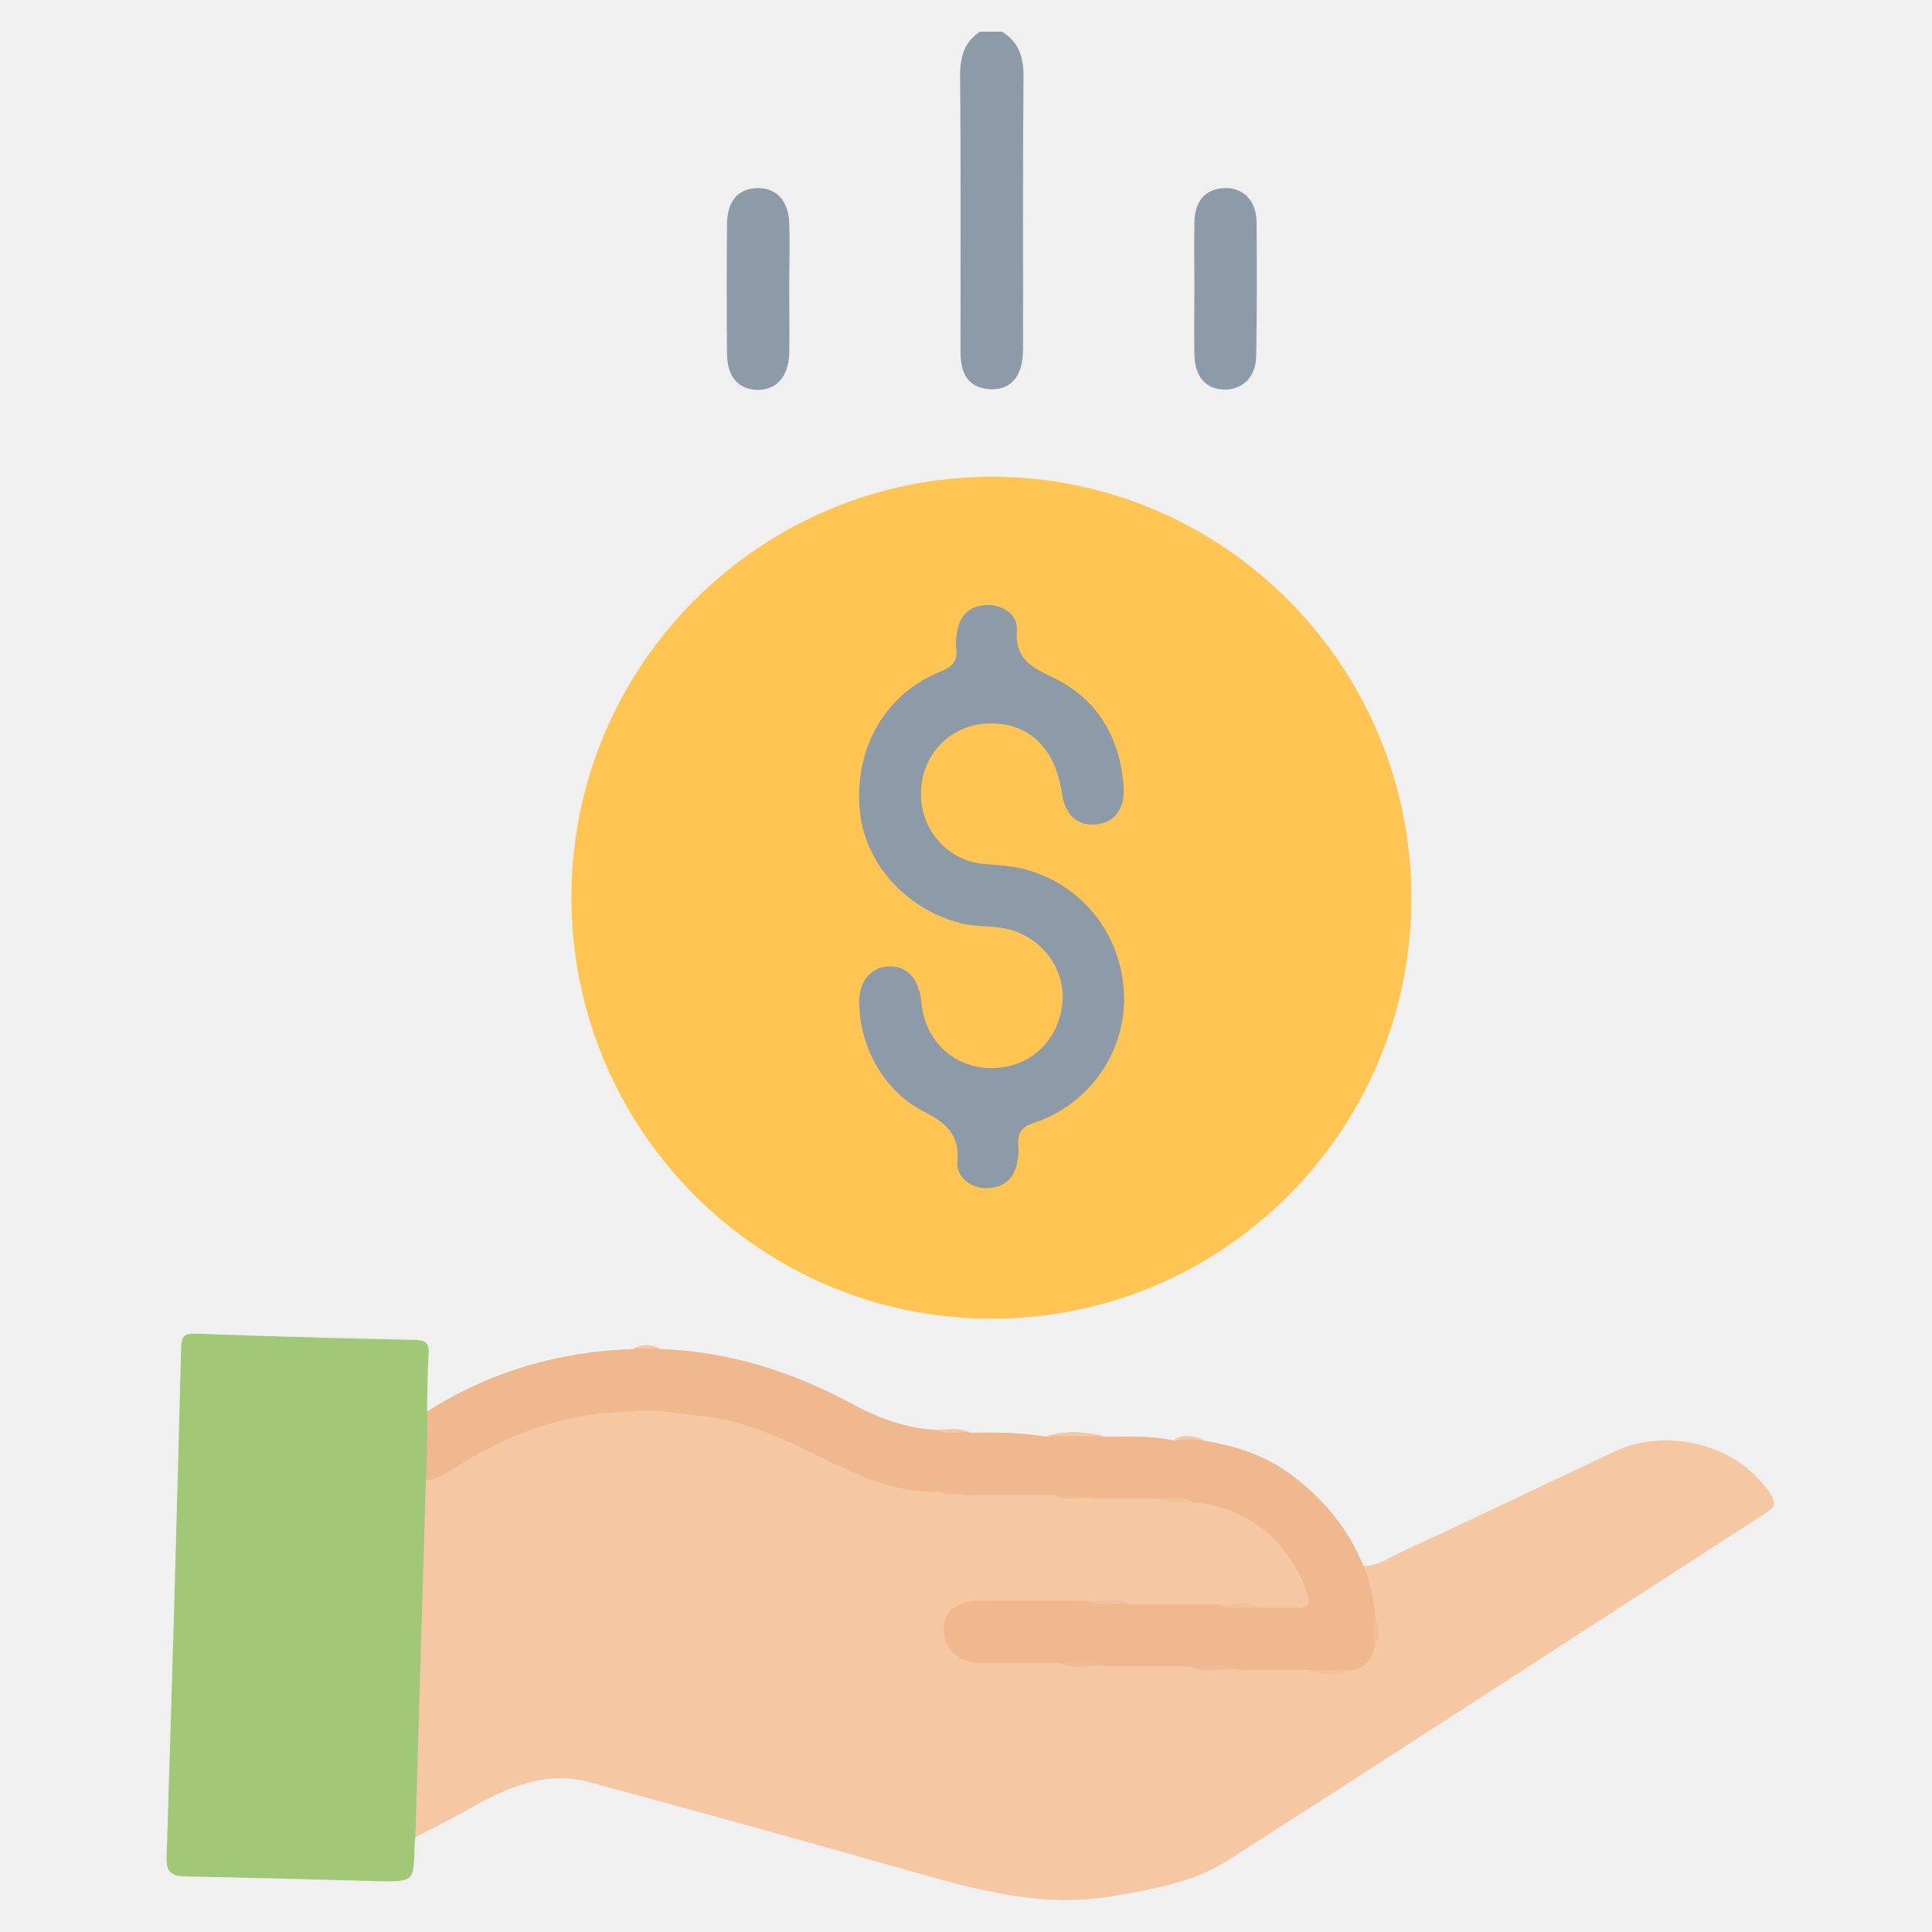
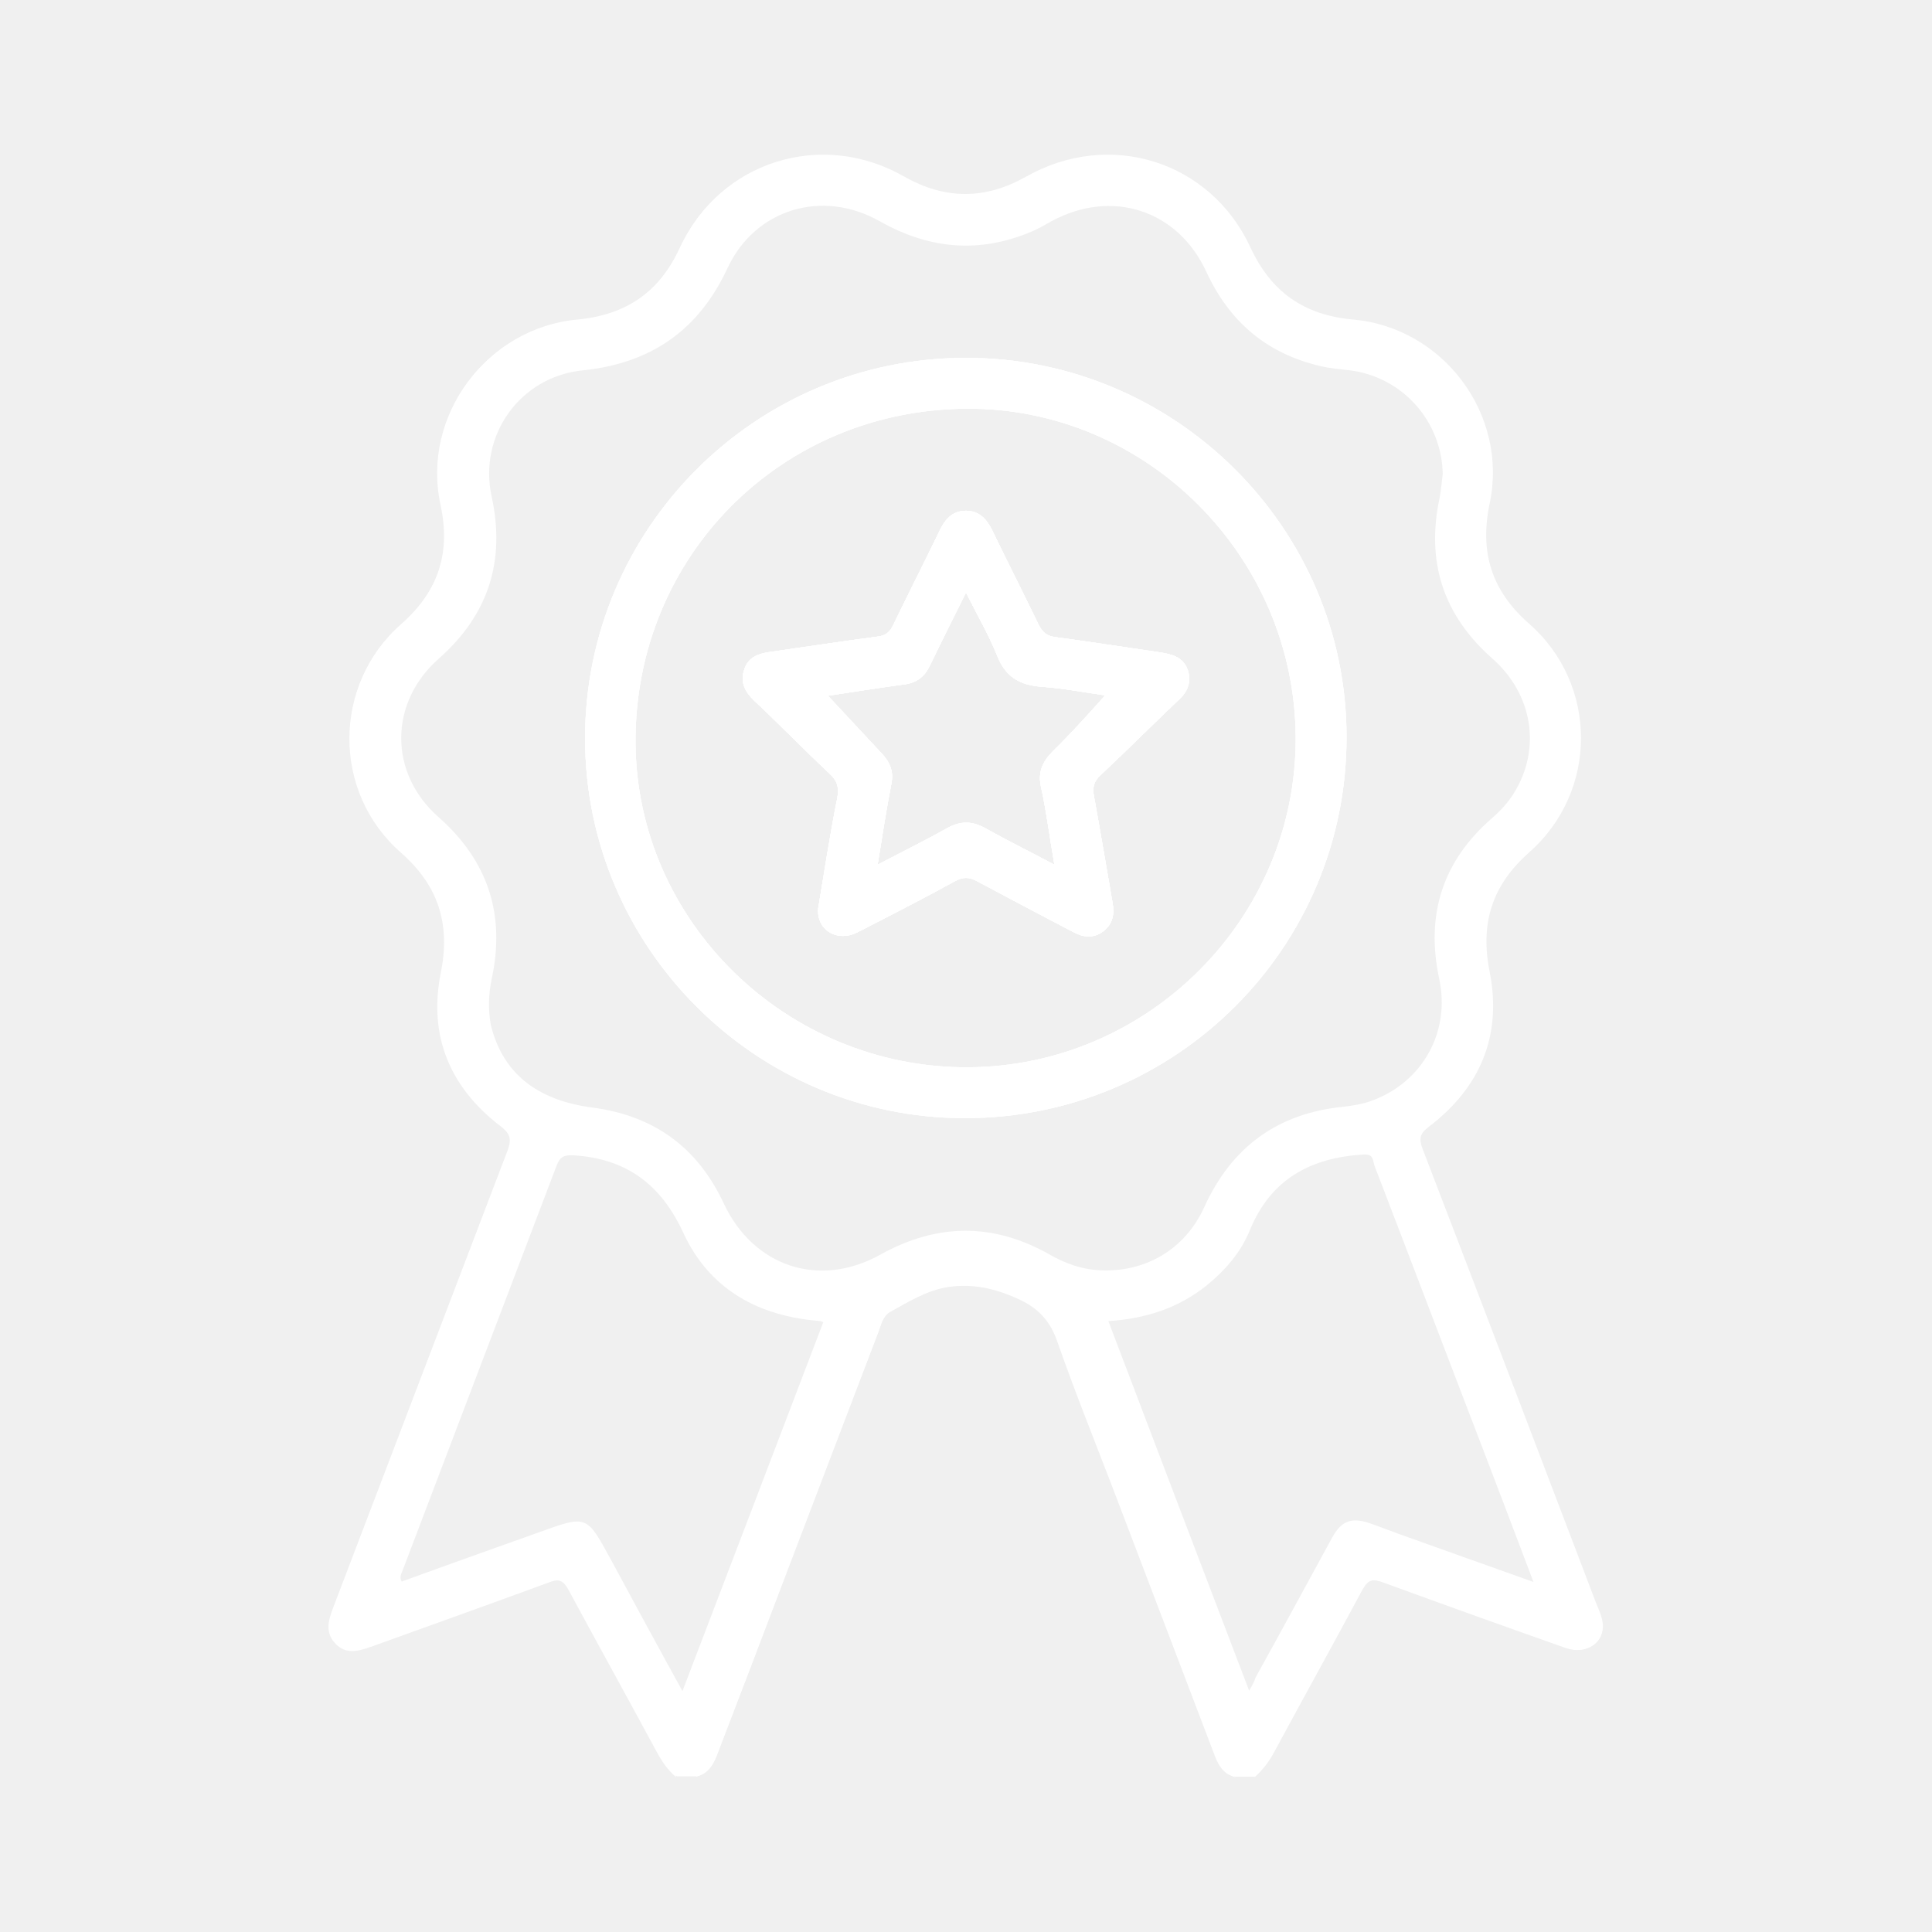
<svg xmlns="http://www.w3.org/2000/svg" version="1.1" id="Calque_1" x="0px" y="0px" viewBox="0 0 494 494" style="enable-background:new 0 0 494 494;" xml:space="preserve">
  <style type="text/css">
- 	.st0{fill:#FEFEFE;}
- 	.st1{fill:#FFC552;}
- 	.st2{fill:#F5C8A3;}
- 	.st3{fill:#A1C877;}
- 	.st4{fill:#EFB88F;}
- 	.st5{fill:#8C9BA7;}
- 	.st6{fill:#F0BA92;}
- 	.st7{fill:#F0BB93;}
- 	.st8{fill:#F2C09A;}
- 	.st9{fill:#F2C099;}
- 	.st10{fill:#F3C19A;}
- 	.st11{fill:#F3C29C;}
- 	.st12{fill:#F1BE96;}
- 	.st13{fill:#EFB990;}
+ 	.st0{fill:#FFFFFF;}
</style>
  <g>
-     <path class="st0" d="M146.1,229.2c0.2-59.4,48.6-107.4,108-107.2c59.2,0.2,106.9,48.5,106.8,107.8   c-0.1,59.5-48.4,107.6-107.7,107.4C193.9,337.1,145.9,288.7,146.1,229.2z" />
-     <path class="st0" d="M451.8,386.7c-46,29.7-91.9,59.6-138,89.1c-8.8,5.6-19.3,7.3-29.6,9.1c-20.4,3.4-39.2-3.1-58.3-8.4   c-25-7.1-50.1-14-75.2-20.8c-11.2-3-21,1.3-30.5,6.7c-4.6,2.6-9.3,5-14,7.4c-0.1,0.8-0.2,1.6-0.2,2.3c-0.2,9.1-0.2,9.1-9.5,8.9   c-16.3-0.4-32.6-0.9-48.9-1.2c-3.9-0.1-5.2-1.1-5-5.3c1.4-43.3,2.6-86.6,3.7-129.9c0.1-2.9,0.8-3.7,3.7-3.6   c18.8,0.7,37.6,1.2,56.3,1.6c2.7,0.1,3.5,1,3.3,3.6c-0.3,4.8-0.3,9.6-0.4,14.4c16.1-10.2,33.7-15.3,52.6-15.9h0   c2.3-1.2,4.5-1.2,6.8,0c17.7,0.6,34,5.8,49.5,14.2c6.7,3.6,13.7,6.1,21.3,6.5c0,0,0,0,0.1,0c0,0,0,0-0.1,0c2.8,0.1,5.8-0.7,8.5,0.7   c6.5-0.1,12.9-0.1,19.4,1c5.1-1.5,10.1-1.2,15.2,0c5.8,0,11.7-0.3,17.5,1c2.6-1.5,5.1-1.1,7.7,0c7.6,1.3,14.9,3.5,21.3,8   c8.9,6.3,15.6,14.3,19.7,24.5c0,0,0,0,0,0c0,0,0,0,0,0c3.9,0.1,7-2.3,10.3-3.8c18-8.3,35.9-16.9,53.9-25.4   c13.7-6.5,31.8-1.7,39.8,10.5C454,384.1,454.2,385.1,451.8,386.7z" />
-     <path class="st1" d="M360.9,229.8c-0.1,59.5-48.4,107.6-107.7,107.4c-59.3-0.2-107.3-48.6-107.1-108.1   c0.2-59.4,48.6-107.4,108-107.2C313.2,122.2,361,170.5,360.9,229.8z" />
-     <path class="st2" d="M451.8,386.7c-46,29.7-91.9,59.6-138,89.1c-8.8,5.6-19.3,7.3-29.6,9.1c-20.4,3.4-39.2-3.1-58.3-8.4   c-25-7.1-50.1-14-75.2-20.8c-11.2-3-21,1.3-30.5,6.7c-4.6,2.6-9.3,5-14,7.4c-2.9-3.5-1.9-7.8-1.5-11.6c1-9,0.1-18,0.8-26.9   c1.3-16.1,0-32.2,1.8-48.2c0.1-1.2,0.2-2.5,0.5-3.7c0.3-0.4,0.7-0.7,1-1.1c0,0,0,0,0,0c3.8-3.7,8.7-5.7,13.2-8.2   c12.4-6.9,25.7-10.8,40.1-10.8c2.3,0.1,4.6,0.1,6.9,0c12.4,0.7,24.2,3.4,35.4,9c6.5,3.3,13,6.7,20,8.9c5.2,1.6,10.5,2.5,16,3   c2.3,0.7,4.7,0.5,7.1,0.4c7.1,0.1,14.2-0.4,21.4,0.3c3.5,1.1,7.2,0.7,10.8,0.6c5.4,0.1,10.7-0.4,16,0.3c2.8,1,5.8,0.7,8.7,0.7   c13.5,0.7,25.9,10,30.3,22.5c1.8,5.2,0.7,6.9-4.7,7.1c-2.6,0.1-5.3,0.2-7.9-0.4c-3.7-0.9-7.5-0.4-11.3-0.4   c-7.2-0.1-14.4,0.4-21.5-0.4c-3.8-1.2-7.7-0.6-11.5-0.6c-8.1,0-16.1,0-24.2,0c-1.4,0-2.8,0-4.2,0.1c-3.4,0.3-6,1.8-6.4,5.5   c-0.4,3.3,2.2,6.5,5.9,7.2c2.5,0.5,5,0.2,7.4,0.3c4.6,0.1,9.3-0.3,13.9,0.4c4.4,1.1,8.8,0.5,13.2,0.5c6.7,0.1,13.3-0.4,19.9,0.4   c4.4,1.2,9,0.6,13.5,0.6c5.6,0.1,11.2-0.3,16.8,0.3c3.6,1,7.3,1,11,0.4c3.1-0.7,4.8-2.7,5.8-5.5c0.8-2.7,0.6-5.3-0.1-8   c-0.5-4-2.6-7.8-1.8-12.1c0,0,0,0,0,0c3.9,0.1,7-2.3,10.3-3.8c18-8.3,35.9-16.9,53.9-25.4c13.7-6.5,31.8-1.7,39.8,10.5   C454,384.1,454.2,385.1,451.8,386.7z" />
-     <path class="st3" d="M108.9,378.3C108.9,378.4,108.9,378.4,108.9,378.3c-0.9,30.6-1.8,61-2.7,91.5c-0.1,0.8-0.2,1.6-0.2,2.3   c-0.2,9.1-0.2,9.1-9.5,8.9c-16.3-0.4-32.6-0.9-48.9-1.2c-3.9-0.1-5.2-1.1-5-5.3c1.4-43.3,2.6-86.6,3.7-129.9   c0.1-2.9,0.8-3.7,3.7-3.6c18.8,0.7,37.6,1.2,56.3,1.6c2.7,0.1,3.5,1,3.3,3.6c-0.3,4.8-0.3,9.6-0.4,14.4   C110.8,366.6,111.2,372.5,108.9,378.3z" />
-     <path class="st4" d="M351.4,421.4c-0.8,2.9-2.3,5.2-5.6,5.6c-3.7,0.7-7.5,0.7-11.2,0c-5.9,0-11.8,0-17.7,0   c-4.3-1.3-8.8,0.3-13.1-0.9c-6.8,0-13.7,0-20.5,0c-4.3-1.3-8.8,0.3-13.1-0.9c-6.5,0-13,0-19.5,0c-5.6,0-9.5-3.8-9.4-8.7   c0.2-4.8,3.3-7.2,9.4-7.2c9,0,18,0,27,0c3.7,1.3,7.5-0.3,11.2,0.9c7.5,0,14.9,0,22.4,0c3.6,1.3,7.5-0.3,11.2,0.9c3.1,0,6.2,0,9.3,0   c2.7,0.1,3.2-1.2,2.5-3.5c-4-12.4-14.8-22.6-29.5-23.5c-2.7-1.3-5.7,0.3-8.4-0.9c-5.6,0-11.2,0-16.8,0c-3.3-1.3-6.9,0.3-10.3-0.9   c-7.5,0-14.9,0-22.4,0c-2.1-1.2-4.5,0.3-6.5-0.9c-9.2,0.4-17.7-2.6-25.8-6.5c-10.6-5-20.9-10.8-32.7-12.5c-4.1-0.6-8.2-1-12.4-1.5   c-2.5-0.8-5-0.8-7.4,0c-16.7,0.1-31.7,5.4-45.6,14.3c-2.3,1.5-4.6,3-7.5,3.4v-0.1c0.1-5.9,0.2-11.8,0.3-17.7   c16.1-10.2,33.7-15.3,52.6-15.9h0c2.3-0.6,4.5-0.6,6.8,0c17.7,0.6,34,5.8,49.5,14.2c6.7,3.6,13.7,6.1,21.3,6.5c0,0,0,0,0.1,0   c2.8,1,5.7-0.3,8.4,0.7c6.5-0.1,12.9-0.1,19.4,1c5.1-0.6,10.1-0.6,15.2,0c5.8,0,11.7-0.3,17.5,1c2.6-0.6,5.1-0.6,7.7,0   c7.6,1.3,14.9,3.5,21.3,8c8.9,6.3,15.6,14.3,19.7,24.5c0,0,0,0,0,0c1.6,3.9,2.4,8,2.8,12.2C352.1,415.8,352.1,418.6,351.4,421.4z" />
-     <g>
-       <path class="st5" d="M256.2,8.1h-5.6c-4,2.6-5.1,6.4-5.1,11.1c0.2,23.1,0.1,46.3,0.1,69.4c0,1.4,0,2.8,0.2,4.2    c0.6,4.1,3,6.4,7.1,6.7c4.1,0.3,6.9-1.6,8.1-5.6c0.5-1.7,0.6-3.7,0.6-5.5c0-23-0.1-46,0.1-69C261.7,14.6,260.5,10.7,256.2,8.1z" />
-       <path class="st5" d="M201.8,57c-0.2-5.6-3.2-8.9-8-8.9c-4.9,0-7.8,3.2-7.9,8.9c-0.1,11.2-0.1,22.3,0,33.5c0,5.8,2.9,9,7.6,9.2    c4.9,0.1,8.1-3.3,8.3-9.2c0.1-5.6,0-11.1,0-16.7S202,62.5,201.8,57z" />
-       <path class="st5" d="M321.3,56.7c-0.1-5.5-3.5-8.8-8.3-8.6c-4.7,0.2-7.5,3.3-7.6,8.7c-0.1,5.6,0,11.2,0,16.7    c0,5.7-0.1,11.5,0,17.2c0.1,5.5,2.8,8.7,7.4,8.9c4.8,0.2,8.3-3.1,8.4-8.5C321.4,79.6,321.4,68.1,321.3,56.7z" />
-     </g>
-     <path class="st2" d="M282.5,367.2c-5.1,0-10.1,0-15.2,0C272.4,365.7,277.4,366,282.5,367.2z" />
-     <path class="st2" d="M248,366.2c-2.8-0.1-5.8,0.9-8.4-0.7c0,0,0,0-0.1,0C242.3,365.6,245.2,364.8,248,366.2z" />
-     <path class="st2" d="M307.7,368.1c-2.6,0-5.1,0-7.7,0C302.5,366.7,305.1,367,307.7,368.1z" />
-     <path class="st2" d="M168.7,344.8h-6.8C164.2,343.6,166.4,343.6,168.7,344.8z" />
-     <path class="st5" d="M219.7,256.4c-0.1-5.5,2.9-9.1,7.6-9.3c4.7-0.2,7.8,3.3,8.3,9.3c0.9,9.6,8,16.4,17.4,16.7   c9.5,0.2,17-6,18.5-15.5c1.5-9.2-4.8-18-14.1-20.1c-4-0.9-8-0.4-12-1.5c-14-3.7-24.5-15.5-25.6-29.2c-1.3-15.7,6.6-29.4,20.7-35.1   c3.1-1.3,4.4-2.7,4-6c-0.2-1.5,0-3.1,0.3-4.6c0.8-4,3.3-6.2,7.4-6.4c4-0.2,8.1,2.4,7.8,6.3c-0.5,7.4,3.5,9.5,9.2,12.2   c11.3,5.4,17.2,15.3,18.1,27.9c0.4,5.6-2.3,9.3-7,9.7c-4.9,0.4-8-2.4-8.8-8.1c-1.8-12.2-9.4-18.7-20.3-17.6   c-9.2,1-15.9,8.7-15.7,18.3c0.1,9.1,7.1,16.8,16.1,17.5c3.6,0.3,7.1,0.5,10.6,1.4c14.7,4,24.7,16.8,25.2,32.1   c0.5,14.5-8.8,28-23,32.7c-3.4,1.1-4.3,2.8-4,5.9c0.1,1.4,0,2.8-0.3,4.2c-0.8,4.3-3.5,6.5-7.8,6.6c-3.9,0.1-7.8-2.7-7.5-6.7   c0.6-7.3-3.1-10.1-9-13.1C225.8,278.7,219.8,267.5,219.7,256.4z" />
-     <path class="st6" d="M270.2,425.1c4.3,0.4,8.8-1,13.1,0.9C278.9,425.6,274.5,427,270.2,425.1z" />
-     <path class="st7" d="M303.8,426c4.3,0.4,8.8-1,13.1,0.9C312.5,426.5,308,428,303.8,426z" />
-     <path class="st8" d="M288.9,410.1c-3.7-0.4-7.6,1-11.2-0.9C281.4,409.7,285.3,408.3,288.9,410.1z" />
-     <path class="st9" d="M322.5,411.1c-3.7-0.4-7.6,1-11.2-0.9C315,410.6,318.9,409.2,322.5,411.1z" />
-     <path class="st10" d="M334.6,427c3.7,0,7.5,0,11.2,0C342.1,428.4,338.3,428.4,334.6,427z" />
-     <path class="st7" d="M269.3,382.2c3.4,0.5,7-1.1,10.3,0.9C276.2,382.6,272.6,384.1,269.3,382.2z" />
-     <path class="st11" d="M296.4,383.1c2.8,0.4,5.8-0.9,8.4,0.9C302,383.6,299,385,296.4,383.1z" />
-     <path class="st12" d="M351.4,421.4c0-2.8,0-5.6,0-8.4C352.9,415.8,352.9,418.6,351.4,421.4z" />
-     <path class="st13" d="M162,360.7c2.5-1.4,5-1.4,7.5,0C167,360.7,164.5,360.7,162,360.7z" />
-     <path class="st6" d="M240.4,381.3c2.2,0.3,4.6-0.9,6.5,0.9C244.7,381.8,242.3,383,240.4,381.3z" />
+     <path class="st0" d="M400.4,421.4c-15.6-5.5-31.2-11.1-46.8-16.8c-2.8-1-4-0.7-5.5,2.1c-7.3,13.8-14.9,27.4-22.4,41.2   c-1.3,2.5-2.9,4.7-5,6.5c2.8-5.3,5.9-10.4,8.8-15.7c5.7-10.6,11.4-21.1,17.3-31.6c2.6-4.5,3-4.8,8.1-3   c14.4,5.1,28.7,10.4,43.2,15.4c3,1,6.2,2.7,9-0.4c2.7-3,1-6.1-0.2-9.1c-14.5-37.8-28.8-75.7-43.3-113.5c-2.3-6-2.1-6.3,2.9-10.6   c11.7-10,16.1-22.7,13.2-37.8c-2.3-11.7,0.1-21.7,9.2-29.7c7.7-6.8,12.7-15,13.8-25.3c1.2-10.9-1.7-20.6-8.8-28.9   c-1.6-1.9-3.3-3.5-5.2-5.2c-8.9-8-11.5-17.9-9-29.4c1.9-9.3,0.9-18.3-3.8-26.6c-6.5-11.6-16.5-18.5-29.7-20   c-12.8-1.4-21.8-7.3-27.3-19.1c-9.8-20.9-33.4-28.8-54.1-18.5c-4.1,2-8.1,4.2-12.7,5.1c-6.4,1.1-12.3,0.1-18.1-2.7   c-5.2-2.5-10.3-5.4-16.2-6.3c-18.3-2.9-35.2,5.7-42.9,22.6c-5.3,11.6-14.2,17.5-26.7,18.8c-22.8,2.3-38.5,23.3-34.3,45.8   c0.8,4.3,1.4,8.5,0.8,12.9c-0.9,6.4-3.7,11.8-8.4,16.2c-5.4,5.1-10.6,10.3-13.1,17.7c-5,14.9-2.4,28.2,8.4,39.7   c4.3,4.5,9.2,8.4,11.4,14.5c2.2,6,2.3,12.1,1,18.3c-2,9.5-0.6,18.5,4,27c2.6,4.7,6.1,8.6,10.4,11.7c3.1,2.2,3.7,4.5,2.4,7.9   c-4.9,12.7-9.7,25.5-14.6,38.2c-10.1,26.3-20,52.8-30.2,79.1c-1,2.7-1.4,5.3,0.9,7.5c2.2,2.1,4.7,1.6,7.2,0.7   c14.5-5.2,29-10.3,43.5-15.6c6.1-2.2,6.5-2.3,9.6,3.3c7.5,13.3,14.7,26.7,21.9,40.1c1.2,2.2,3.4,3.8,3.8,6.5   c-2.2-1.8-3.7-4.1-5-6.5c-7.5-13.9-15.1-27.6-22.6-41.5c-1.3-2.3-2.4-2.8-4.9-1.8c-15.2,5.6-30.4,11-45.6,16.5   c-3.2,1.1-6.3,2-9-0.8c-2.7-2.8-1.9-5.8-0.7-9c14.9-39,29.7-77.9,44.6-116.9c1.1-2.9,1-4.4-1.8-6.5c-12.9-9.9-18.4-23.1-15.2-39.1   c2.5-12.4-0.5-22.3-10.2-30.8c-17.6-15.4-17.5-42.9,0-58.3c9.7-8.5,12.8-18.4,10.1-30.8c-4.8-22.6,11.8-44.9,34.9-47   c12.5-1.1,21-7,26.3-18.5c10.2-22,36.1-30.1,57.1-18.1c10.6,6.1,20.8,6,31.4,0c21.3-12,46.9-4,57.2,18.1   c5.3,11.4,13.8,17.4,26.3,18.5c23.1,2.1,39.7,24.3,34.9,47c-2.6,12.4,0.4,22.3,10.1,30.8c17.6,15.4,17.6,42.8,0.1,58.3   c-9.6,8.5-12.7,18.3-10.2,30.7c3.2,16.2-2.4,29.5-15.5,39.5c-2.5,1.9-2.6,3.3-1.6,5.9c14.8,38.6,29.5,77.1,44.2,115.7   c0.7,1.8,1.5,3.5,1.8,5.4C410.4,419.9,405.6,423.2,400.4,421.4z" />
+     <path class="st0" d="M303.7,171.3c-1.2-3.3-4-4-7.1-4.5c-9-1.3-17.9-2.7-26.8-3.9c-2.2-0.3-3.2-1.2-4.2-3.1   c-3.9-8.1-8-16.1-11.9-24.2c-1.4-2.9-3.4-5-6.7-5c-3.4,0-5.3,2.1-6.7,5c-3.9,8.1-8,16.1-11.9,24.2c-0.9,1.9-2,2.8-4.2,3   c-9.1,1.2-18.2,2.6-27.3,3.9c-2.9,0.4-5.6,1.3-6.6,4.5c-1.1,3.2,0.2,5.7,2.5,7.9c6.5,6.1,12.7,12.5,19.2,18.6   c2,1.8,2.6,3.5,2.1,6.3c-1.9,9.4-3.3,18.8-4.9,28.3c-0.4,5.5,4.8,8.7,10,6.1c8.4-4.3,16.8-8.6,25-13.1c2-1.1,3.6-1.1,5.6,0   c8.2,4.4,16.4,8.7,24.6,13c2.6,1.4,5.1,1.7,7.6-0.1c2.4-1.8,3-4.2,2.5-7.2c-1.6-9.1-3.1-18.3-4.8-27.5c-0.4-2.3,0-3.7,1.7-5.3   c6.6-6.2,13-12.6,19.5-18.8C303.4,177.3,304.8,174.7,303.7,171.3z M269.3,192c-2.7,2.7-4,5.4-3.1,9.3c1.4,6.4,2.2,12.9,3.4,19.8   c-6.2-3.3-12.1-6.2-17.8-9.4c-3.3-1.8-6.2-1.8-9.5,0c-5.7,3.2-11.6,6.1-17.9,9.4c1.2-7.3,2.2-14,3.5-20.6c0.7-3.3-0.4-5.7-2.6-8   c-4.6-4.9-9.1-9.8-13.6-14.6c6-0.9,12.8-2,19.5-2.9c3.2-0.4,5.2-2,6.5-4.7c2.9-6,5.9-12,9.3-18.8c2.9,5.8,5.8,10.8,8,16.2   c2.1,5.4,5.8,7.5,11.4,7.9c5.6,0.4,11.2,1.5,16.2,2.2C278.2,182.7,273.9,187.5,269.3,192z" />
+     <path class="st0" d="M247,91.5c-53.8,0-97.4,43.6-97.4,97.3c0,53.5,43.7,97.1,97.1,97.1c54,0,97.7-43.6,97.6-97.5   C344.3,135,300.5,91.5,247,91.5z M247.5,272.9c-46.4,0.2-84.8-37.3-85-83.1c-0.2-47.5,37.2-85.1,84.8-85.3   c45.9-0.2,83.8,37.8,84,84.1C331.5,234.7,293.7,272.7,247.5,272.9z" />
+     <path class="st0" d="M409.8,415c-0.2-1.8-1.1-3.6-1.8-5.4c-14.7-38.6-29.4-77.2-44.2-115.7c-1-2.6-0.9-4,1.6-5.9   c13.1-9.9,18.7-23.2,15.5-39.5c-2.5-12.4,0.6-22.2,10.2-30.7c17.6-15.5,17.5-42.9-0.1-58.3c-9.7-8.5-12.7-18.4-10.1-30.8   c4.8-22.7-11.8-44.9-34.9-47c-12.5-1.1-21-7-26.3-18.5c-10.2-22-35.9-30.1-57.2-18.1c-10.6,6-20.8,6-31.4,0   c-21-12-47-3.9-57.1,18.1c-5.3,11.4-13.8,17.3-26.3,18.5c-23.1,2.1-39.7,24.4-34.9,47c2.6,12.4-0.5,22.3-10.1,30.8   c-17.6,15.4-17.6,42.9,0,58.3c9.6,8.5,12.7,18.3,10.2,30.8c-3.2,16,2.3,29.3,15.2,39.1c2.8,2.1,2.9,3.6,1.8,6.5   c-14.9,38.9-29.7,77.9-44.6,116.9c-1.2,3.2-2,6.2,0.7,9c2.7,2.8,5.9,1.9,9,0.8c15.2-5.5,30.4-10.9,45.6-16.5   c2.5-0.9,3.6-0.5,4.9,1.8c7.4,13.9,15.1,27.7,22.6,41.5c1.3,2.5,2.8,4.7,5,6.5h4.9c2.7-0.7,4.2-2.6,5.2-5.1   c2.8-7.3,5.6-14.6,8.4-21.9c11-28.9,22-57.8,33-86.6c0.7-1.9,1.2-4.1,3-5.2c4.7-2.6,9.3-5.5,14.8-6.4c6.5-1,12.4,0.4,18.4,3.2   c4.9,2.3,7.9,5.5,9.6,10.6c4.4,12.6,9.4,25,14.2,37.5c8.7,22.8,17.4,45.7,26.1,68.5c1,2.7,2.3,4.8,5.3,5.5h4.9c2.1-1.9,3.7-4,5-6.5   c7.4-13.7,15-27.4,22.4-41.2c1.5-2.7,2.7-3.1,5.5-2.1c15.6,5.7,31.2,11.3,46.8,16.8C405.6,423.2,410.4,419.9,409.8,415z    M125.7,250.4c3.6-16.5-0.9-30.3-13.6-41.5c-12.7-11.2-12.7-29.2,0.1-40.5c12.7-11.2,17.1-25,13.5-41.5   c-3.4-15.6,7.3-30.6,23.3-32.2c17.4-1.8,29.6-10.2,37-26.1c7-15.1,24.2-20.4,39-12c12.6,7.1,25.4,8.3,38.8,2.6   c1.7-0.7,3.4-1.7,5-2.6c15.4-8.4,32.4-3,39.7,13c5.9,12.7,15.4,20.8,29.1,24c2.5,0.6,5.1,0.8,7.6,1.1c13.4,1.7,23.5,13,23.7,26.6   c-0.3,2-0.4,4-0.8,6c-3.5,16.3,0.9,30,13.5,41.1c10.4,9.2,12.5,23.1,5.5,34.4c-1.5,2.4-3.4,4.5-5.6,6.4c-12.7,11-17,24.8-13.5,41.1   c2.9,13.5-4.2,26.3-17.1,31.1c-2.4,0.9-4.9,1.3-7.5,1.6c-16.8,1.7-28.5,10.3-35.5,25.7c-4.9,10.8-15.1,16.7-26.7,16.1   c-4.5-0.2-8.7-1.7-12.6-3.9c-14.5-8.3-28.9-8.2-43.5-0.1c-15.6,8.7-32.4,3.1-40-13c-6.7-14.4-17.8-22.5-33.6-24.6   c-14.5-1.9-23-9-26-21.1C124.8,258.1,124.9,254.3,125.7,250.4z M174.5,432.4c-6.4-11.6-12.4-22.7-18.4-33.8   c-6.1-11.2-6.1-11.2-18-6.9c-11.8,4.2-23.6,8.4-35.4,12.7c-0.7-1.2,0-2.1,0.3-3c13.1-34.4,26.2-68.9,39.3-103.3   c0.8-2.1,1.6-2.8,4.2-2.7c13.7,0.8,22.6,7.5,28.3,20c6.4,13.7,18.1,20.6,33,22.2c0.7,0.1,1.3,0.1,2,0.2c0.1,0,0.3,0.1,0.7,0.3   C198.6,369.3,186.7,400.5,174.5,432.4z M319.4,432.3c-12.1-31.7-24-62.9-36-94.5c9.4-0.6,17.9-3.3,25.1-9.1   c4.8-3.9,8.8-8.5,11.1-14.2c5.4-13.1,15.6-18.5,29.1-19.3c2.7-0.2,2.3,1.8,2.8,3c9.5,24.7,18.9,49.5,28.4,74.2   c4,10.4,7.9,20.8,12.2,32.1c-12-4.3-23.1-8.2-34.2-12.2c-2.5-0.9-5-1.9-7.6-2.8c-4.7-1.6-7.3-0.7-9.7,3.7   c-6.5,11.9-13,23.9-19.6,35.8C320.7,430.1,320.2,430.9,319.4,432.3z" />
+     <path class="st0" d="M315.9,454.4c-3-0.7-4.3-2.9-5.3-5.5c-8.7-22.8-17.4-45.7-26.1-68.5c-4.8-12.5-9.8-24.9-14.2-37.5   c-1.8-5.1-4.7-8.3-9.6-10.6c-6-2.8-11.9-4.2-18.4-3.2c-5.5,0.9-10.1,3.8-14.8,6.4c-1.9,1-2.3,3.3-3,5.2c-11,28.9-22.1,57.7-33,86.6   c-2.8,7.3-5.6,14.6-8.4,21.9c-1,2.6-2.4,4.5-5.2,5.1c2.4-1.8,3.8-4.3,4.8-7.1c13.3-35.2,26.8-70.3,40-105.6   c1.7-4.5,4.1-7.5,8.5-9.7c6.5-3.2,12.9-5.1,20.2-4c6.1,0.9,10.9,4.5,16.3,6.9c1.3,0.5,1.3,2.3,1.8,3.5   c13.8,36.3,27.7,72.6,41.5,108.9C312.2,450.1,313.5,452.5,315.9,454.4z" />
+     <path class="st0" d="M303.7,171.3c-1.2-3.3-4-4-7.1-4.5c-9-1.3-17.9-2.7-26.8-3.9c-2.2-0.3-3.2-1.2-4.2-3.1   c-3.9-8.1-8-16.1-11.9-24.2c-1.4-2.9-3.4-5-6.7-5c-3.4,0-5.3,2.1-6.7,5c-3.9,8.1-8,16.1-11.9,24.2c-0.9,1.9-2,2.8-4.2,3   c-9.1,1.2-18.2,2.6-27.3,3.9c-2.9,0.4-5.6,1.3-6.6,4.5c-1.1,3.2,0.2,5.7,2.5,7.9c6.5,6.1,12.7,12.5,19.2,18.6   c2,1.8,2.6,3.5,2.1,6.3c-1.9,9.4-3.3,18.8-4.9,28.3c-0.4,5.5,4.8,8.7,10,6.1c8.4-4.3,16.8-8.6,25-13.1c2-1.1,3.6-1.1,5.6,0   c8.2,4.4,16.4,8.7,24.6,13c2.6,1.4,5.1,1.7,7.6-0.1c2.4-1.8,3-4.2,2.5-7.2c-1.6-9.1-3.1-18.3-4.8-27.5c-0.4-2.3,0-3.7,1.7-5.3   c6.6-6.2,13-12.6,19.5-18.8C303.4,177.3,304.8,174.7,303.7,171.3z M269.3,192c-2.7,2.7-4,5.4-3.1,9.3c1.4,6.4,2.2,12.9,3.4,19.8   c-6.2-3.3-12.1-6.2-17.8-9.4c-3.3-1.8-6.2-1.8-9.5,0c-5.7,3.2-11.6,6.1-17.9,9.4c1.2-7.3,2.2-14,3.5-20.6c0.7-3.3-0.4-5.7-2.6-8   c-4.6-4.9-9.1-9.8-13.6-14.6c6-0.9,12.8-2,19.5-2.9c3.2-0.4,5.2-2,6.5-4.7c2.9-6,5.9-12,9.3-18.8c2.9,5.8,5.8,10.8,8,16.2   c2.1,5.4,5.8,7.5,11.4,7.9c5.6,0.4,11.2,1.5,16.2,2.2C278.2,182.7,273.9,187.5,269.3,192z" />
+     <path class="st0" d="M247,91.5c-53.8,0-97.4,43.6-97.4,97.3c0,53.5,43.7,97.1,97.1,97.1c54,0,97.7-43.6,97.6-97.5   C344.3,135,300.5,91.5,247,91.5z M247.5,272.9c-46.4,0.2-84.8-37.3-85-83.1c-0.2-47.5,37.2-85.1,84.8-85.3   c45.9-0.2,83.8,37.8,84,84.1C331.5,234.7,293.7,272.7,247.5,272.9z" />
+     <path class="st0" d="M303.7,171.3c-1.2-3.3-4-4-7.1-4.5c-9-1.3-17.9-2.7-26.8-3.9c-2.2-0.3-3.2-1.2-4.2-3.1   c-3.9-8.1-8-16.1-11.9-24.2c-1.4-2.9-3.4-5-6.7-5c-3.4,0-5.3,2.1-6.7,5c-3.9,8.1-8,16.1-11.9,24.2c-0.9,1.9-2,2.8-4.2,3   c-9.1,1.2-18.2,2.6-27.3,3.9c-2.9,0.4-5.6,1.3-6.6,4.5c-1.1,3.2,0.2,5.7,2.5,7.9c6.5,6.1,12.7,12.5,19.2,18.6   c2,1.8,2.6,3.5,2.1,6.3c-1.9,9.4-3.3,18.8-4.9,28.3c-0.4,5.5,4.8,8.7,10,6.1c8.4-4.3,16.8-8.6,25-13.1c2-1.1,3.6-1.1,5.6,0   c8.2,4.4,16.4,8.7,24.6,13c2.6,1.4,5.1,1.7,7.6-0.1c2.4-1.8,3-4.2,2.5-7.2c-1.6-9.1-3.1-18.3-4.8-27.5c-0.4-2.3,0-3.7,1.7-5.3   c6.6-6.2,13-12.6,19.5-18.8C303.4,177.3,304.8,174.7,303.7,171.3z M269.3,192c-2.7,2.7-4,5.4-3.1,9.3c1.4,6.4,2.2,12.9,3.4,19.8   c-6.2-3.3-12.1-6.2-17.8-9.4c-3.3-1.8-6.2-1.8-9.5,0c-5.7,3.2-11.6,6.1-17.9,9.4c1.2-7.3,2.2-14,3.5-20.6c0.7-3.3-0.4-5.7-2.6-8   c-4.6-4.9-9.1-9.8-13.6-14.6c6-0.9,12.8-2,19.5-2.9c3.2-0.4,5.2-2,6.5-4.7c2.9-6,5.9-12,9.3-18.8c2.9,5.8,5.8,10.8,8,16.2   c2.1,5.4,5.8,7.5,11.4,7.9c5.6,0.4,11.2,1.5,16.2,2.2C278.2,182.7,273.9,187.5,269.3,192z" />
+     <path class="st0" d="M247,91.5c-53.8,0-97.4,43.6-97.4,97.3c0,53.5,43.7,97.1,97.1,97.1c54,0,97.7-43.6,97.6-97.5   C344.3,135,300.5,91.5,247,91.5z M247.5,272.9c-46.4,0.2-84.8-37.3-85-83.1c-0.2-47.5,37.2-85.1,84.8-85.3   c45.9-0.2,83.8,37.8,84,84.1C331.5,234.7,293.7,272.7,247.5,272.9z" />
+     <path class="st0" d="M303.7,171.3c-1.2-3.3-4-4-7.1-4.5c-9-1.3-17.9-2.7-26.8-3.9c-2.2-0.3-3.2-1.2-4.2-3.1   c-3.9-8.1-8-16.1-11.9-24.2c-1.4-2.9-3.4-5-6.7-5c-3.4,0-5.3,2.1-6.7,5c-3.9,8.1-8,16.1-11.9,24.2c-0.9,1.9-2,2.8-4.2,3   c-9.1,1.2-18.2,2.6-27.3,3.9c-2.9,0.4-5.6,1.3-6.6,4.5c-1.1,3.2,0.2,5.7,2.5,7.9c6.5,6.1,12.7,12.5,19.2,18.6   c2,1.8,2.6,3.5,2.1,6.3c-1.9,9.4-3.3,18.8-4.9,28.3c-0.4,5.5,4.8,8.7,10,6.1c8.4-4.3,16.8-8.6,25-13.1c2-1.1,3.6-1.1,5.6,0   c8.2,4.4,16.4,8.7,24.6,13c2.6,1.4,5.1,1.7,7.6-0.1c2.4-1.8,3-4.2,2.5-7.2c-1.6-9.1-3.1-18.3-4.8-27.5c-0.4-2.3,0-3.7,1.7-5.3   c6.6-6.2,13-12.6,19.5-18.8C303.4,177.3,304.8,174.7,303.7,171.3z M269.3,192c-2.7,2.7-4,5.4-3.1,9.3c1.4,6.4,2.2,12.9,3.4,19.8   c-6.2-3.3-12.1-6.2-17.8-9.4c-3.3-1.8-6.2-1.8-9.5,0c-5.7,3.2-11.6,6.1-17.9,9.4c1.2-7.3,2.2-14,3.5-20.6c0.7-3.3-0.4-5.7-2.6-8   c-4.6-4.9-9.1-9.8-13.6-14.6c6-0.9,12.8-2,19.5-2.9c3.2-0.4,5.2-2,6.5-4.7c2.9-6,5.9-12,9.3-18.8c2.9,5.8,5.8,10.8,8,16.2   c2.1,5.4,5.8,7.5,11.4,7.9c5.6,0.4,11.2,1.5,16.2,2.2C278.2,182.7,273.9,187.5,269.3,192z" />
+     <path class="st0" d="M303.7,171.3c-1.2-3.3-4-4-7.1-4.5c-9-1.3-17.9-2.7-26.8-3.9c-2.2-0.3-3.2-1.2-4.2-3.1   c-3.9-8.1-8-16.1-11.9-24.2c-1.4-2.9-3.4-5-6.7-5c-3.4,0-5.3,2.1-6.7,5c-3.9,8.1-8,16.1-11.9,24.2c-0.9,1.9-2,2.8-4.2,3   c-9.1,1.2-18.2,2.6-27.3,3.9c-2.9,0.4-5.6,1.3-6.6,4.5c-1.1,3.2,0.2,5.7,2.5,7.9c6.5,6.1,12.7,12.5,19.2,18.6   c2,1.8,2.6,3.5,2.1,6.3c-1.9,9.4-3.3,18.8-4.9,28.3c-0.4,5.5,4.8,8.7,10,6.1c8.4-4.3,16.8-8.6,25-13.1c2-1.1,3.6-1.1,5.6,0   c8.2,4.4,16.4,8.7,24.6,13c2.6,1.4,5.1,1.7,7.6-0.1c2.4-1.8,3-4.2,2.5-7.2c-1.6-9.1-3.1-18.3-4.8-27.5c-0.4-2.3,0-3.7,1.7-5.3   c6.6-6.2,13-12.6,19.5-18.8C303.4,177.3,304.8,174.7,303.7,171.3z M269.3,192c-2.7,2.7-4,5.4-3.1,9.3c1.4,6.4,2.2,12.9,3.4,19.8   c-6.2-3.3-12.1-6.2-17.8-9.4c-3.3-1.8-6.2-1.8-9.5,0c-5.7,3.2-11.6,6.1-17.9,9.4c1.2-7.3,2.2-14,3.5-20.6c0.7-3.3-0.4-5.7-2.6-8   c-4.6-4.9-9.1-9.8-13.6-14.6c6-0.9,12.8-2,19.5-2.9c3.2-0.4,5.2-2,6.5-4.7c2.9-6,5.9-12,9.3-18.8c2.9,5.8,5.8,10.8,8,16.2   c2.1,5.4,5.8,7.5,11.4,7.9c5.6,0.4,11.2,1.5,16.2,2.2C278.2,182.7,273.9,187.5,269.3,192z" />
  </g>
</svg>
